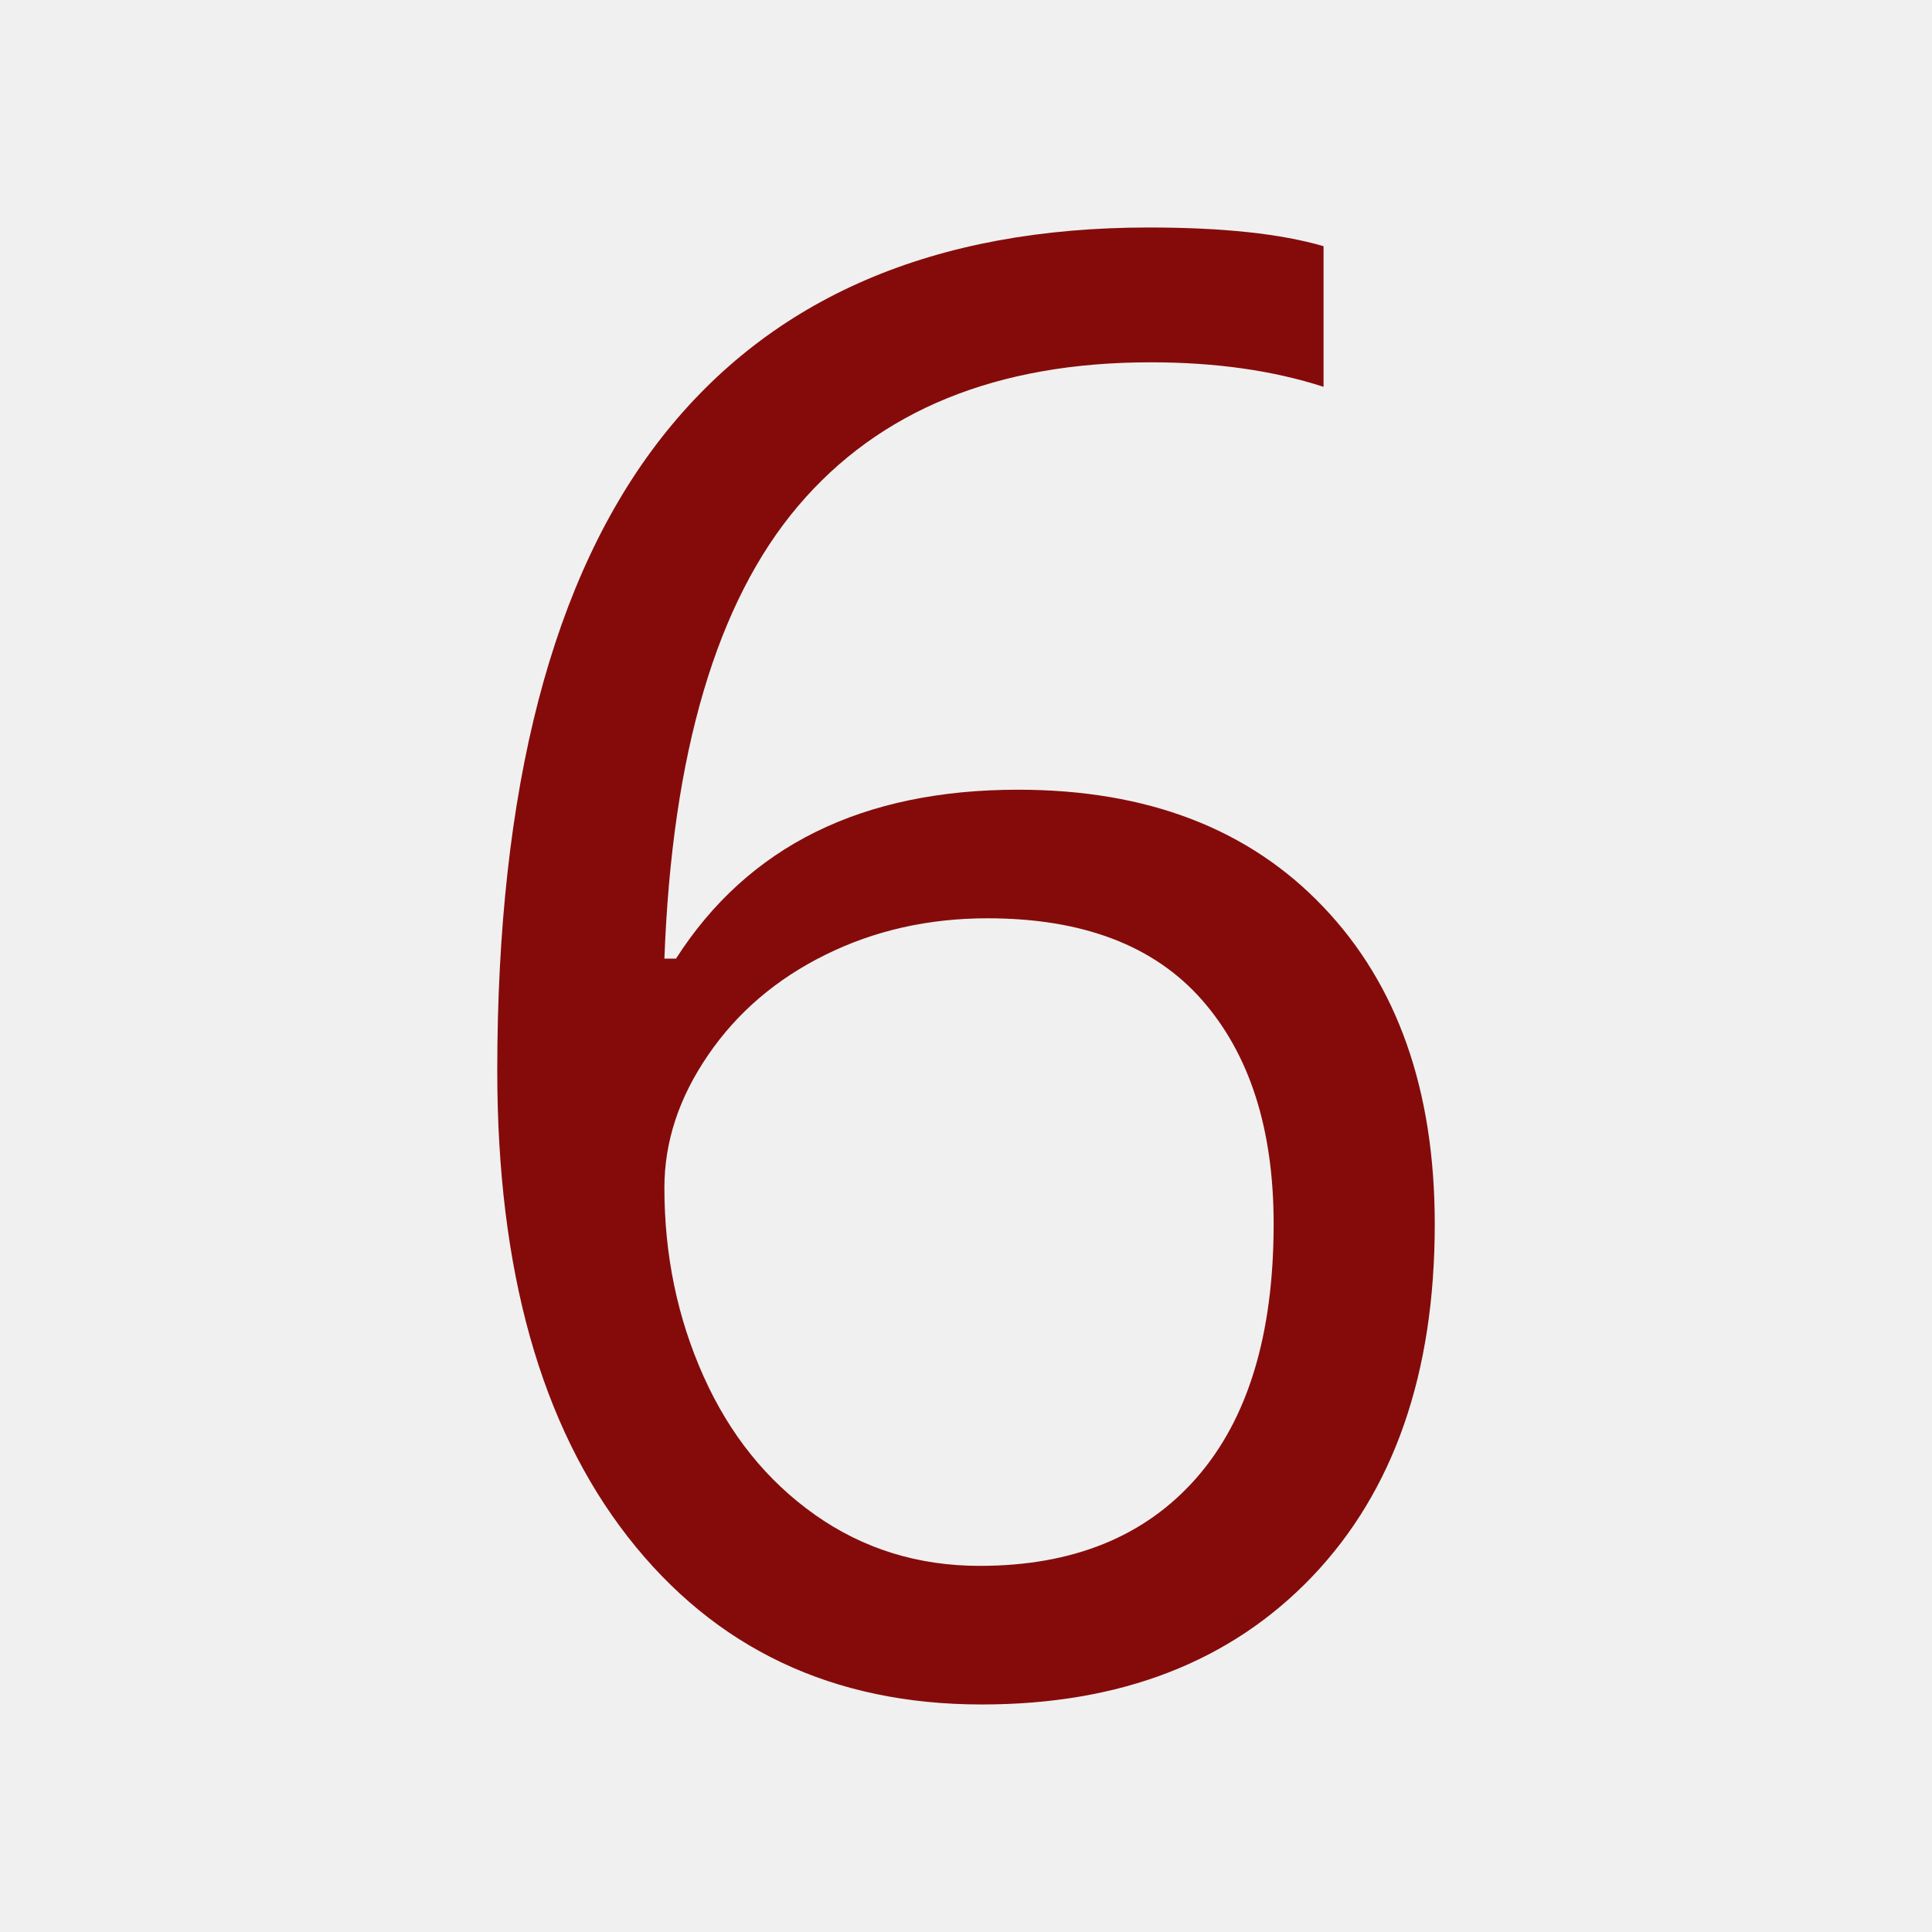
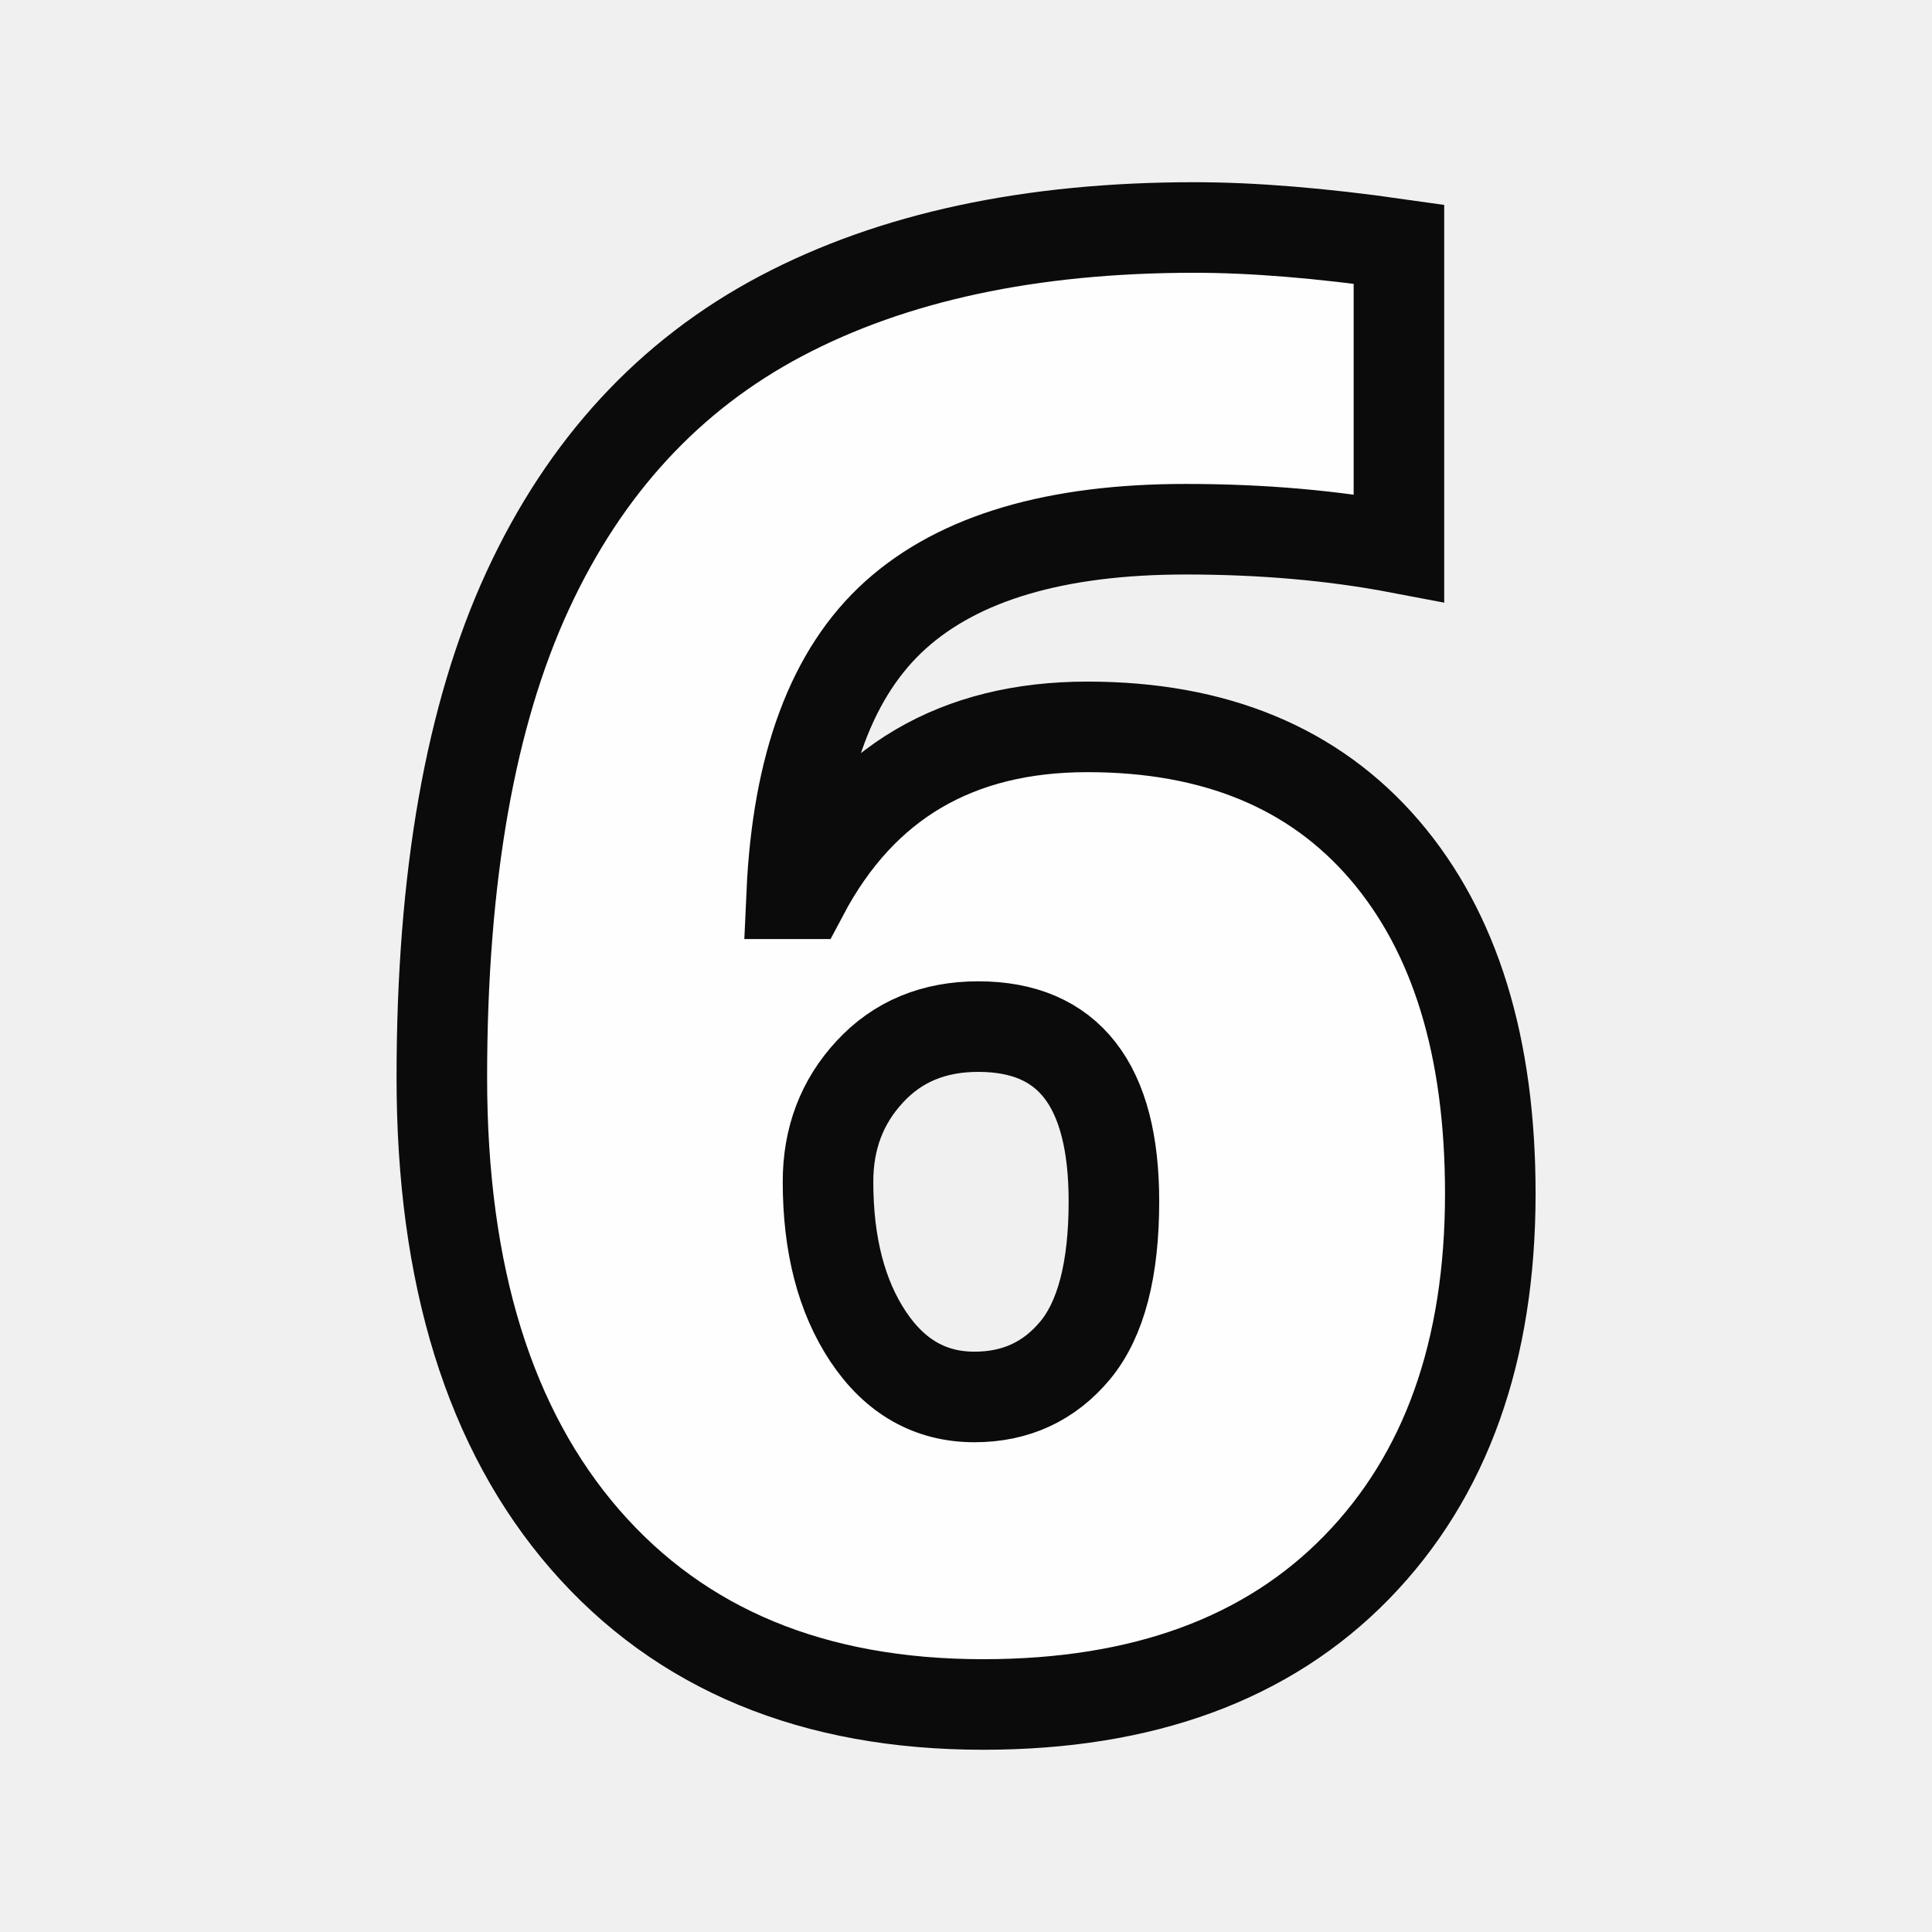
<svg xmlns="http://www.w3.org/2000/svg" width="512" height="512" viewBox="0 0 135.467 135.467" version="1.1" id="svg8">
  <defs id="defs2" />
  <g id="layer1" transform="translate(0,-161.5333)" style="opacity:0.95">
-     <text xml:space="preserve" style="font-style:normal;font-variant:normal;font-weight:normal;font-stretch:normal;font-size:11.289px;line-height:1.25;font-family:'Open Sans';-inkscape-font-specification:'Open Sans';letter-spacing:0px;word-spacing:0px;fill:#800000;fill-opacity:1;stroke:none;stroke-width:0.265" x="26.806" y="279.668" id="text814">
-       <tspan id="tspan812" x="26.806" y="279.668" style="font-size:141.111px;fill:#800000;stroke-width:0.265">6</tspan>
+     <text xml:space="preserve" style="font-style:normal;font-variant:normal;font-weight:normal;font-stretch:normal;font-size:11.289px;line-height:1.25;font-family:'Open Sans';-inkscape-font-specification:'Open Sans';letter-spacing:0px;word-spacing:0px;fill:#ffffff;fill-opacity:1;stroke:#000000;stroke-width:6.35;stroke-miterlimit:4;stroke-dasharray:none" x="26.151" y="279.668" id="text814">
+       <tspan id="tspan812" x="26.151" y="279.668" style="font-style:normal;font-variant:normal;font-weight:800;font-stretch:normal;font-size:141.111px;font-family:'Open Sans';-inkscape-font-specification:'Open Sans Ultra-Bold';fill:#ffffff;stroke:#000000;stroke-width:6.35;stroke-miterlimit:4;stroke-dasharray:none">6</tspan>
    </text>
  </g>
</svg>
